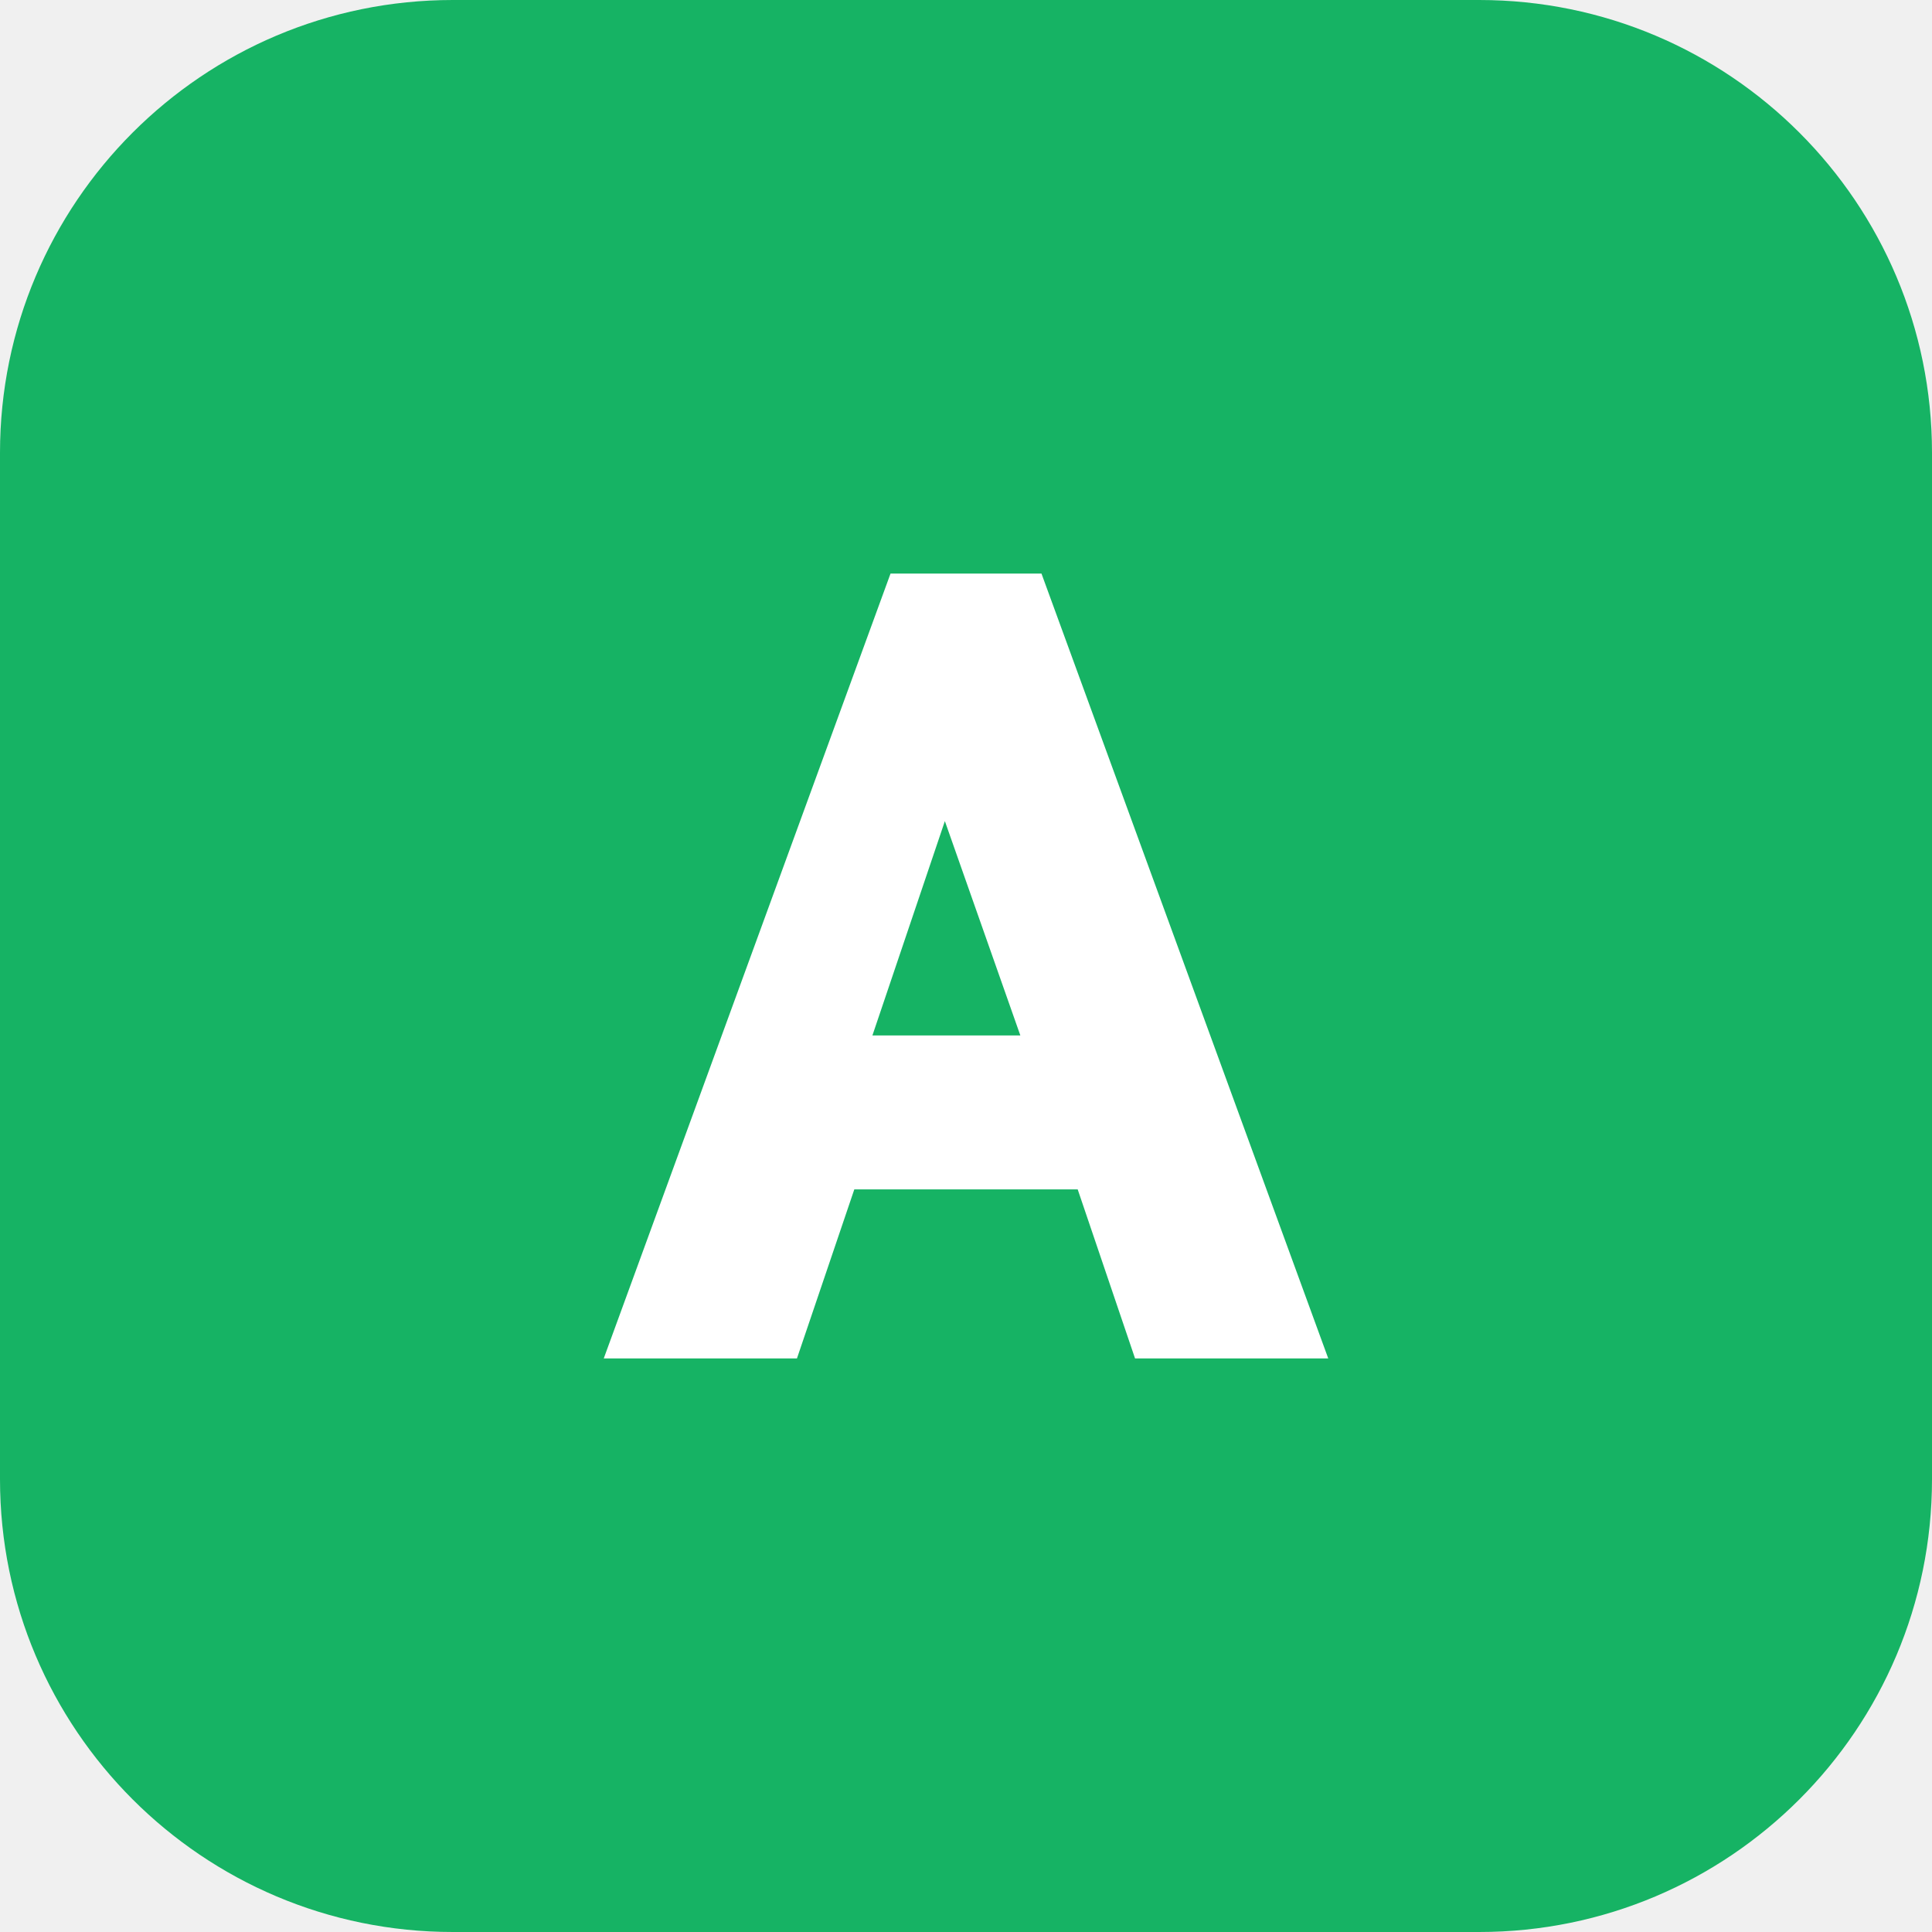
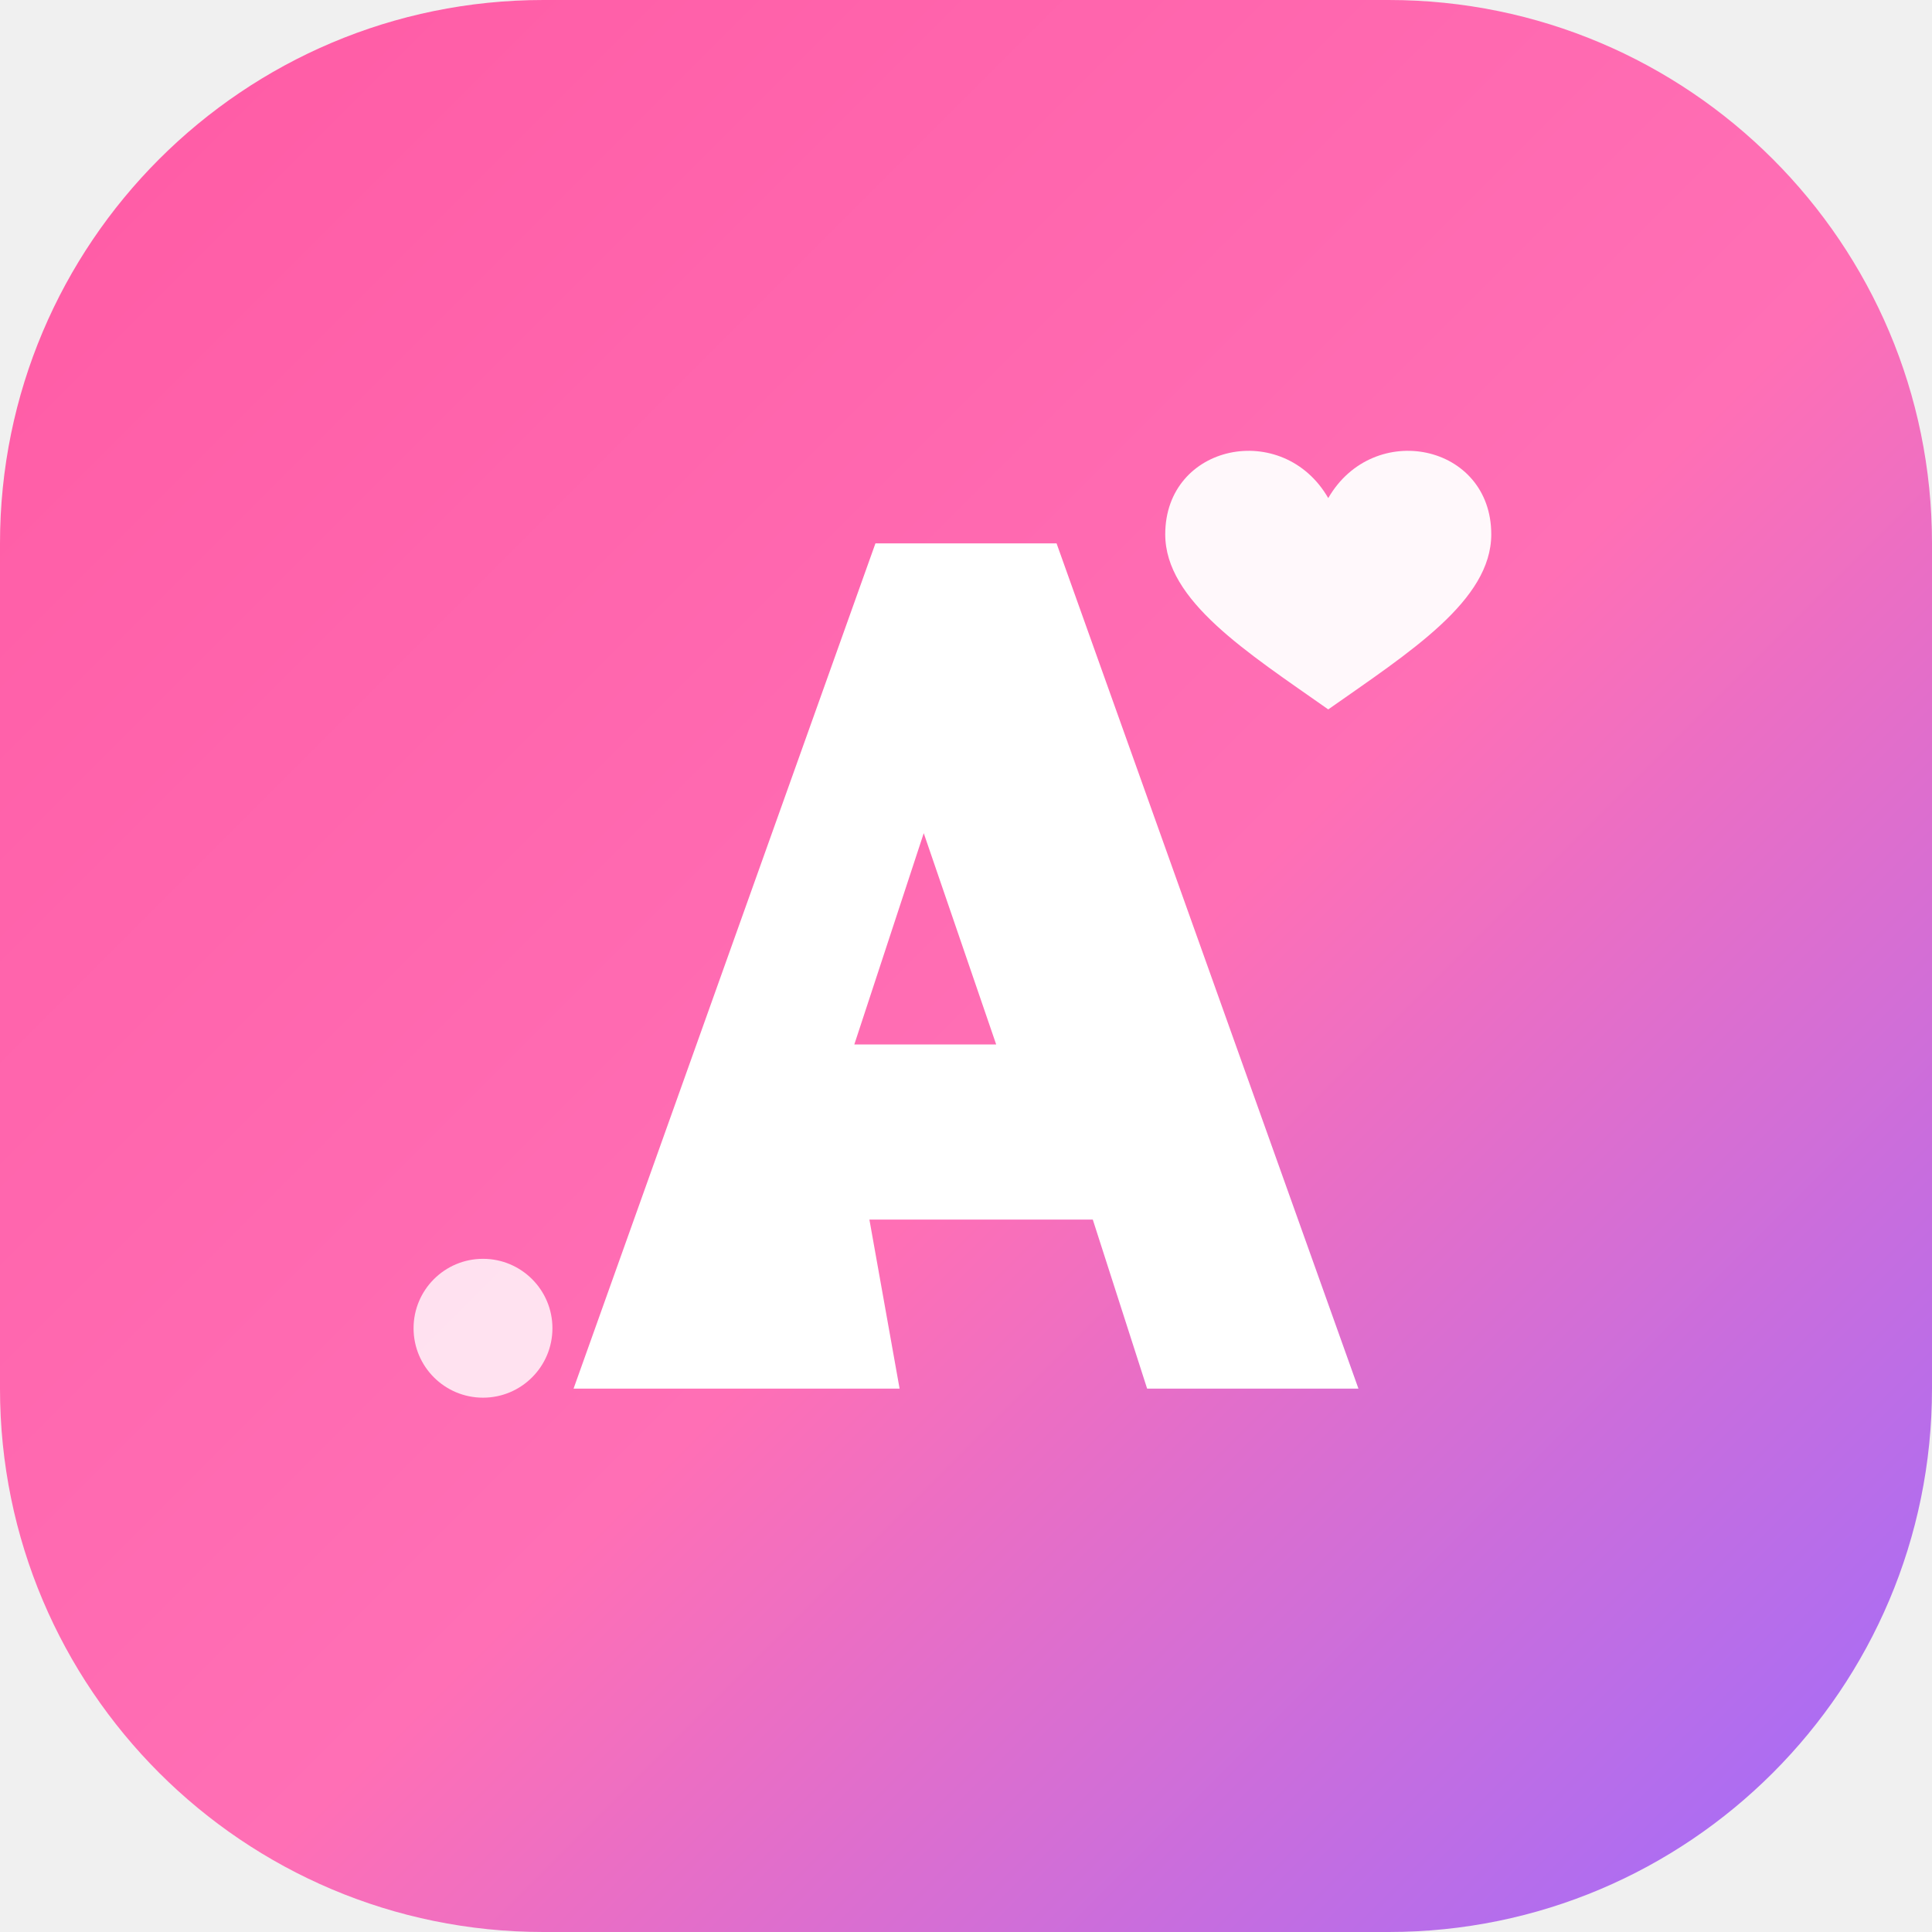
<svg xmlns="http://www.w3.org/2000/svg" viewBox="0 0 64 64" role="img" aria-label="ABS Mart">
-   <rect width="64" height="64" rx="15" fill="#16b364" />
-   <path d="M20 45 L29.5 19 h5 L44 45 h-6.4 l-1.9-5.6 h-7.4 L26.4 45 Z M31.3 27.2 l-2.4 7.1 h4.9 Z" fill="#ffffff" />
+   <defs>
+     <linearGradient id="g" x1="0" y1="0" x2="64" y2="64" gradientUnits="userSpaceOnUse">
+       <stop offset="0" stop-color="#ff5aa4" />
+       <stop offset="0.55" stop-color="#ff6fb5" />
+       <stop offset="1" stop-color="#9b6cff" />
+     </linearGradient>
+   </defs>
+   <rect width="64" height="64" rx="18" fill="url(#g)" />
+   <path d="M19 46 L29 18 h6 L45 46 h-7 l-1.8-5.6 h-7.4 L29.8 46 Z M30.6 27.6 l-2.3 7 h4.7 Z" fill="#ffffff" />
+   <path d="M44 16.5c1.5-2.6 5.4-1.8 5.4 1.2 0 2.2-2.7 3.9-5.4 5.8-2.7-1.9-5.4-3.6-5.4-5.8 0-3 3.9-3.8 5.4-1.2Z" fill="#fff" opacity="0.95" />
+   <circle cx="16" cy="44" r="2.3" fill="#fff" opacity="0.8" />
</svg>
